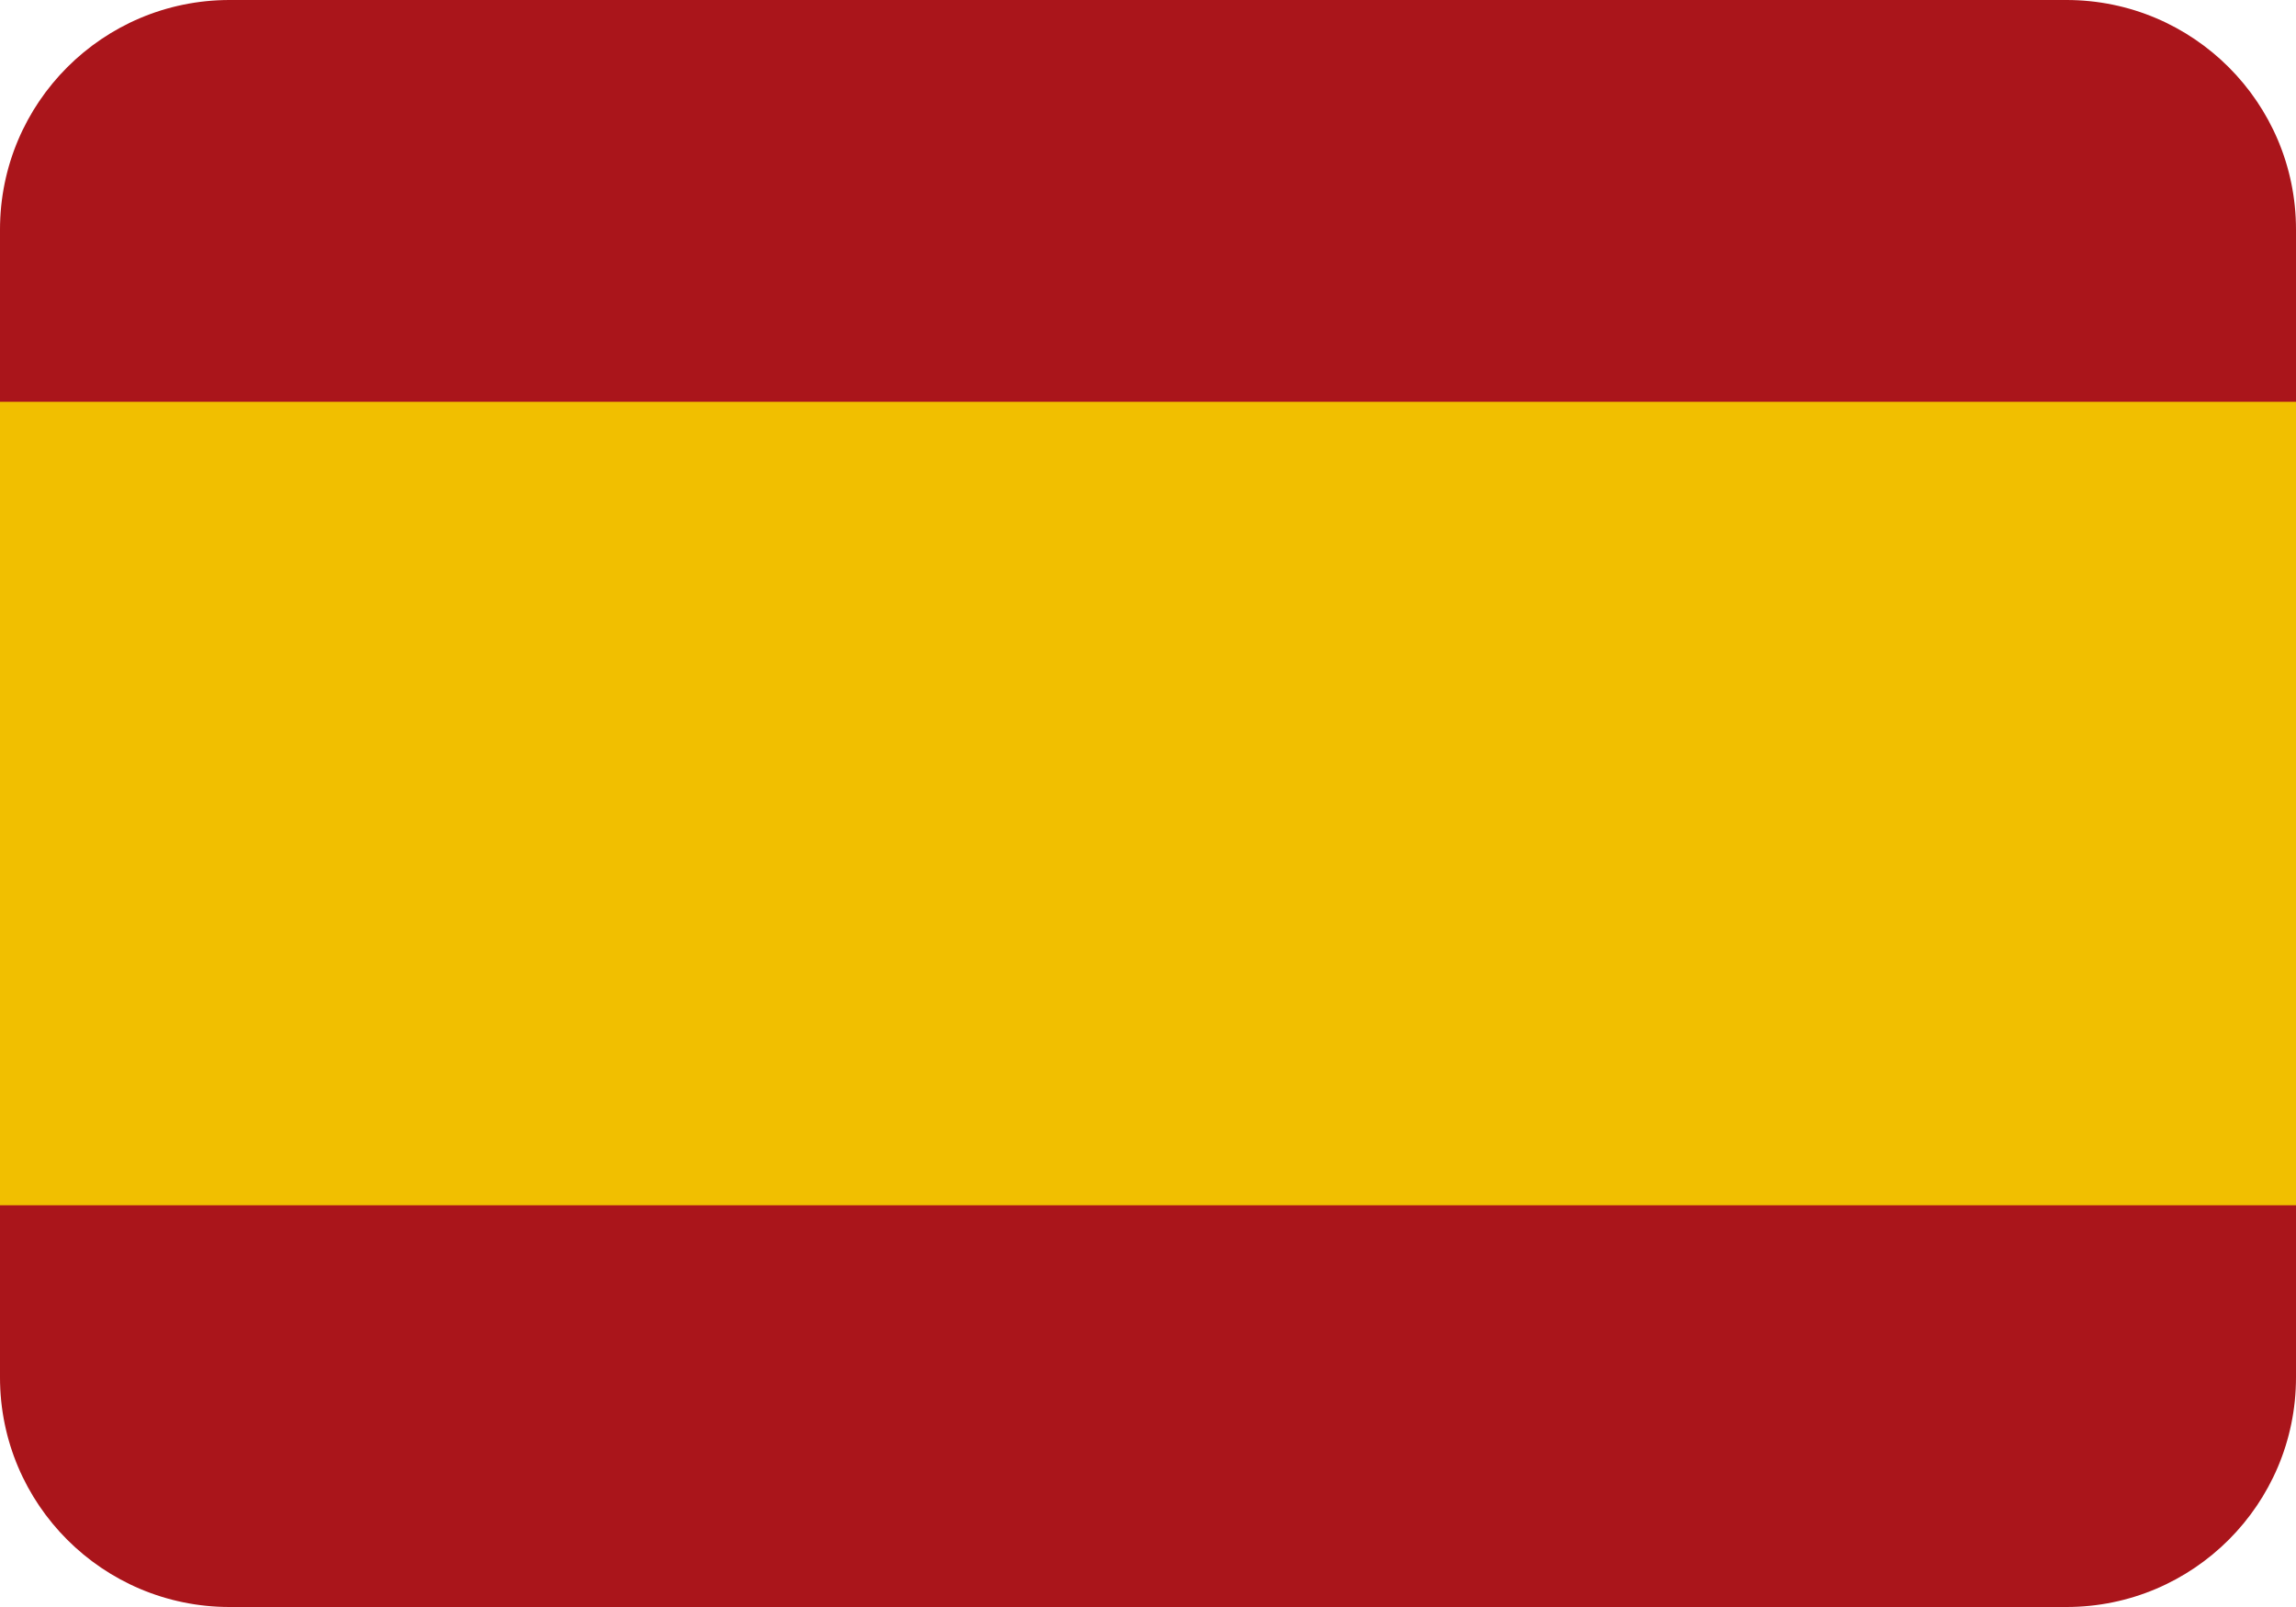
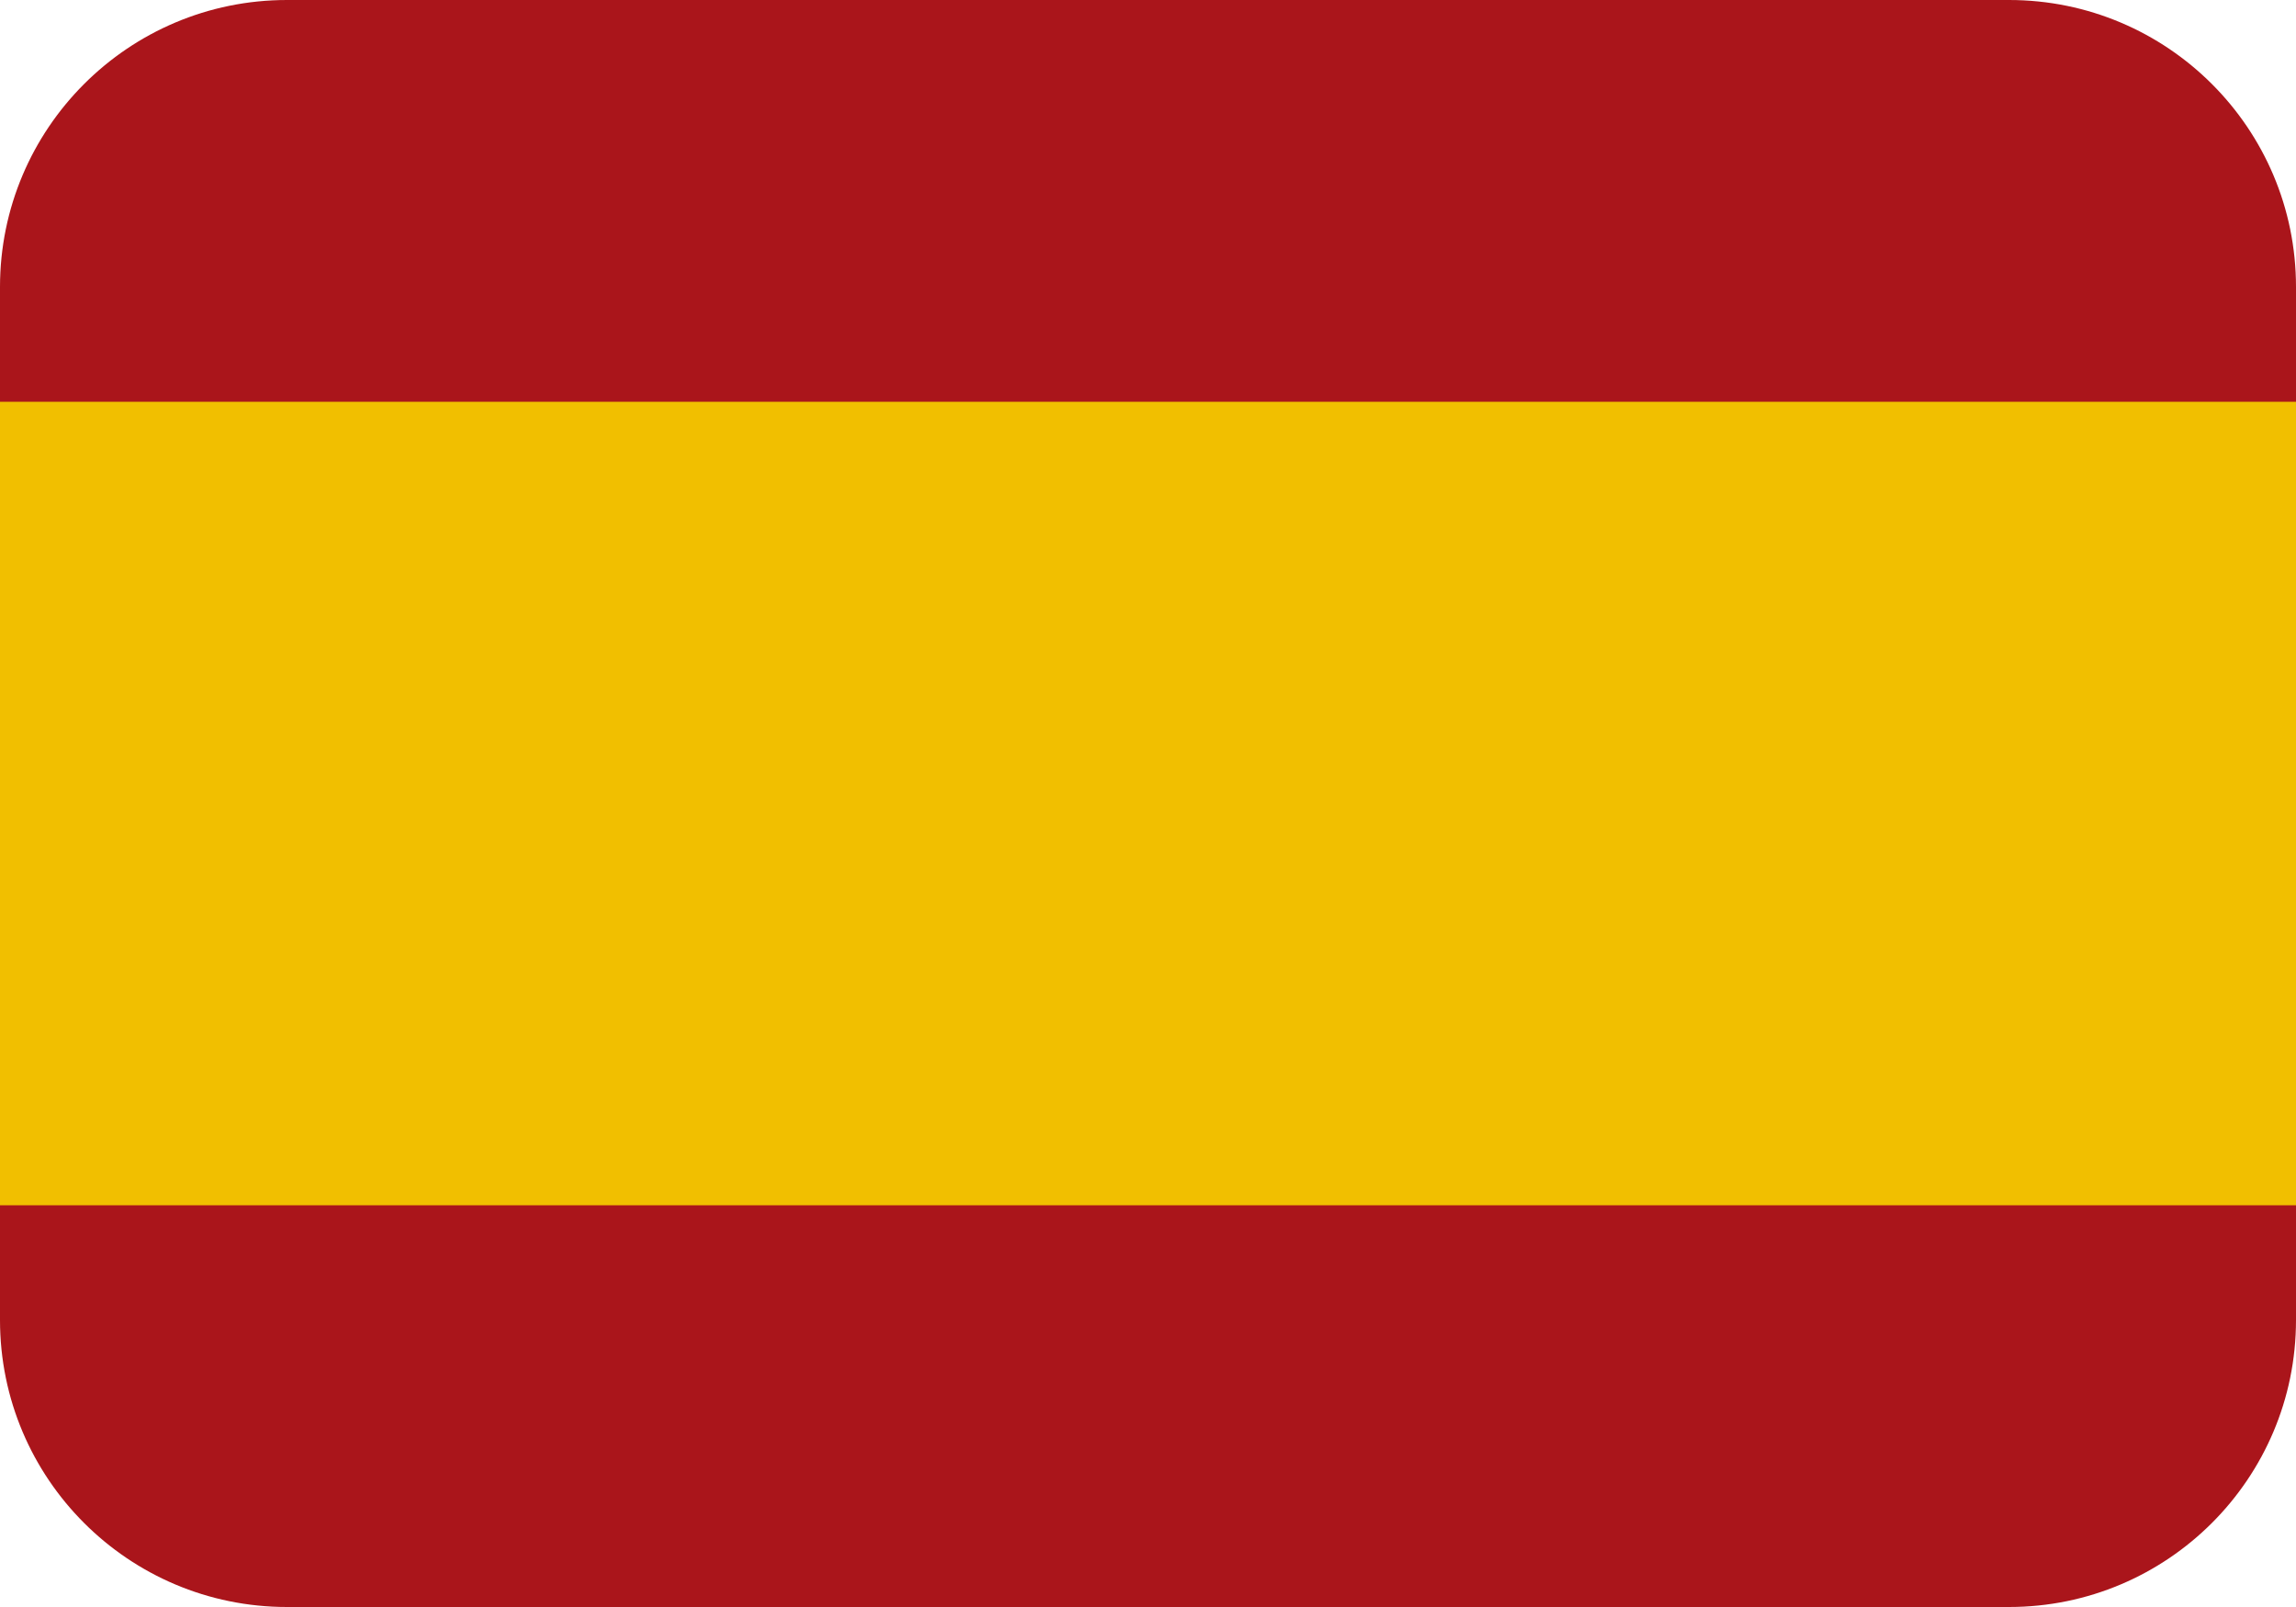
<svg xmlns="http://www.w3.org/2000/svg" width="20" height="14" viewBox="0 0 20 14">
  <defs>
    <clipPath id="r">
-       <rect width="20" height="14" rx="2" />
+       <rect width="20" height="14" rx="2.5" />
    </clipPath>
  </defs>
  <g clip-path="url(#r)">
    <path fill="#aa151b" d="M0 0h20v14H0z" />
    <path fill="#f1bf00" d="M0 3.5h20v7H0z" />
  </g>
</svg>
